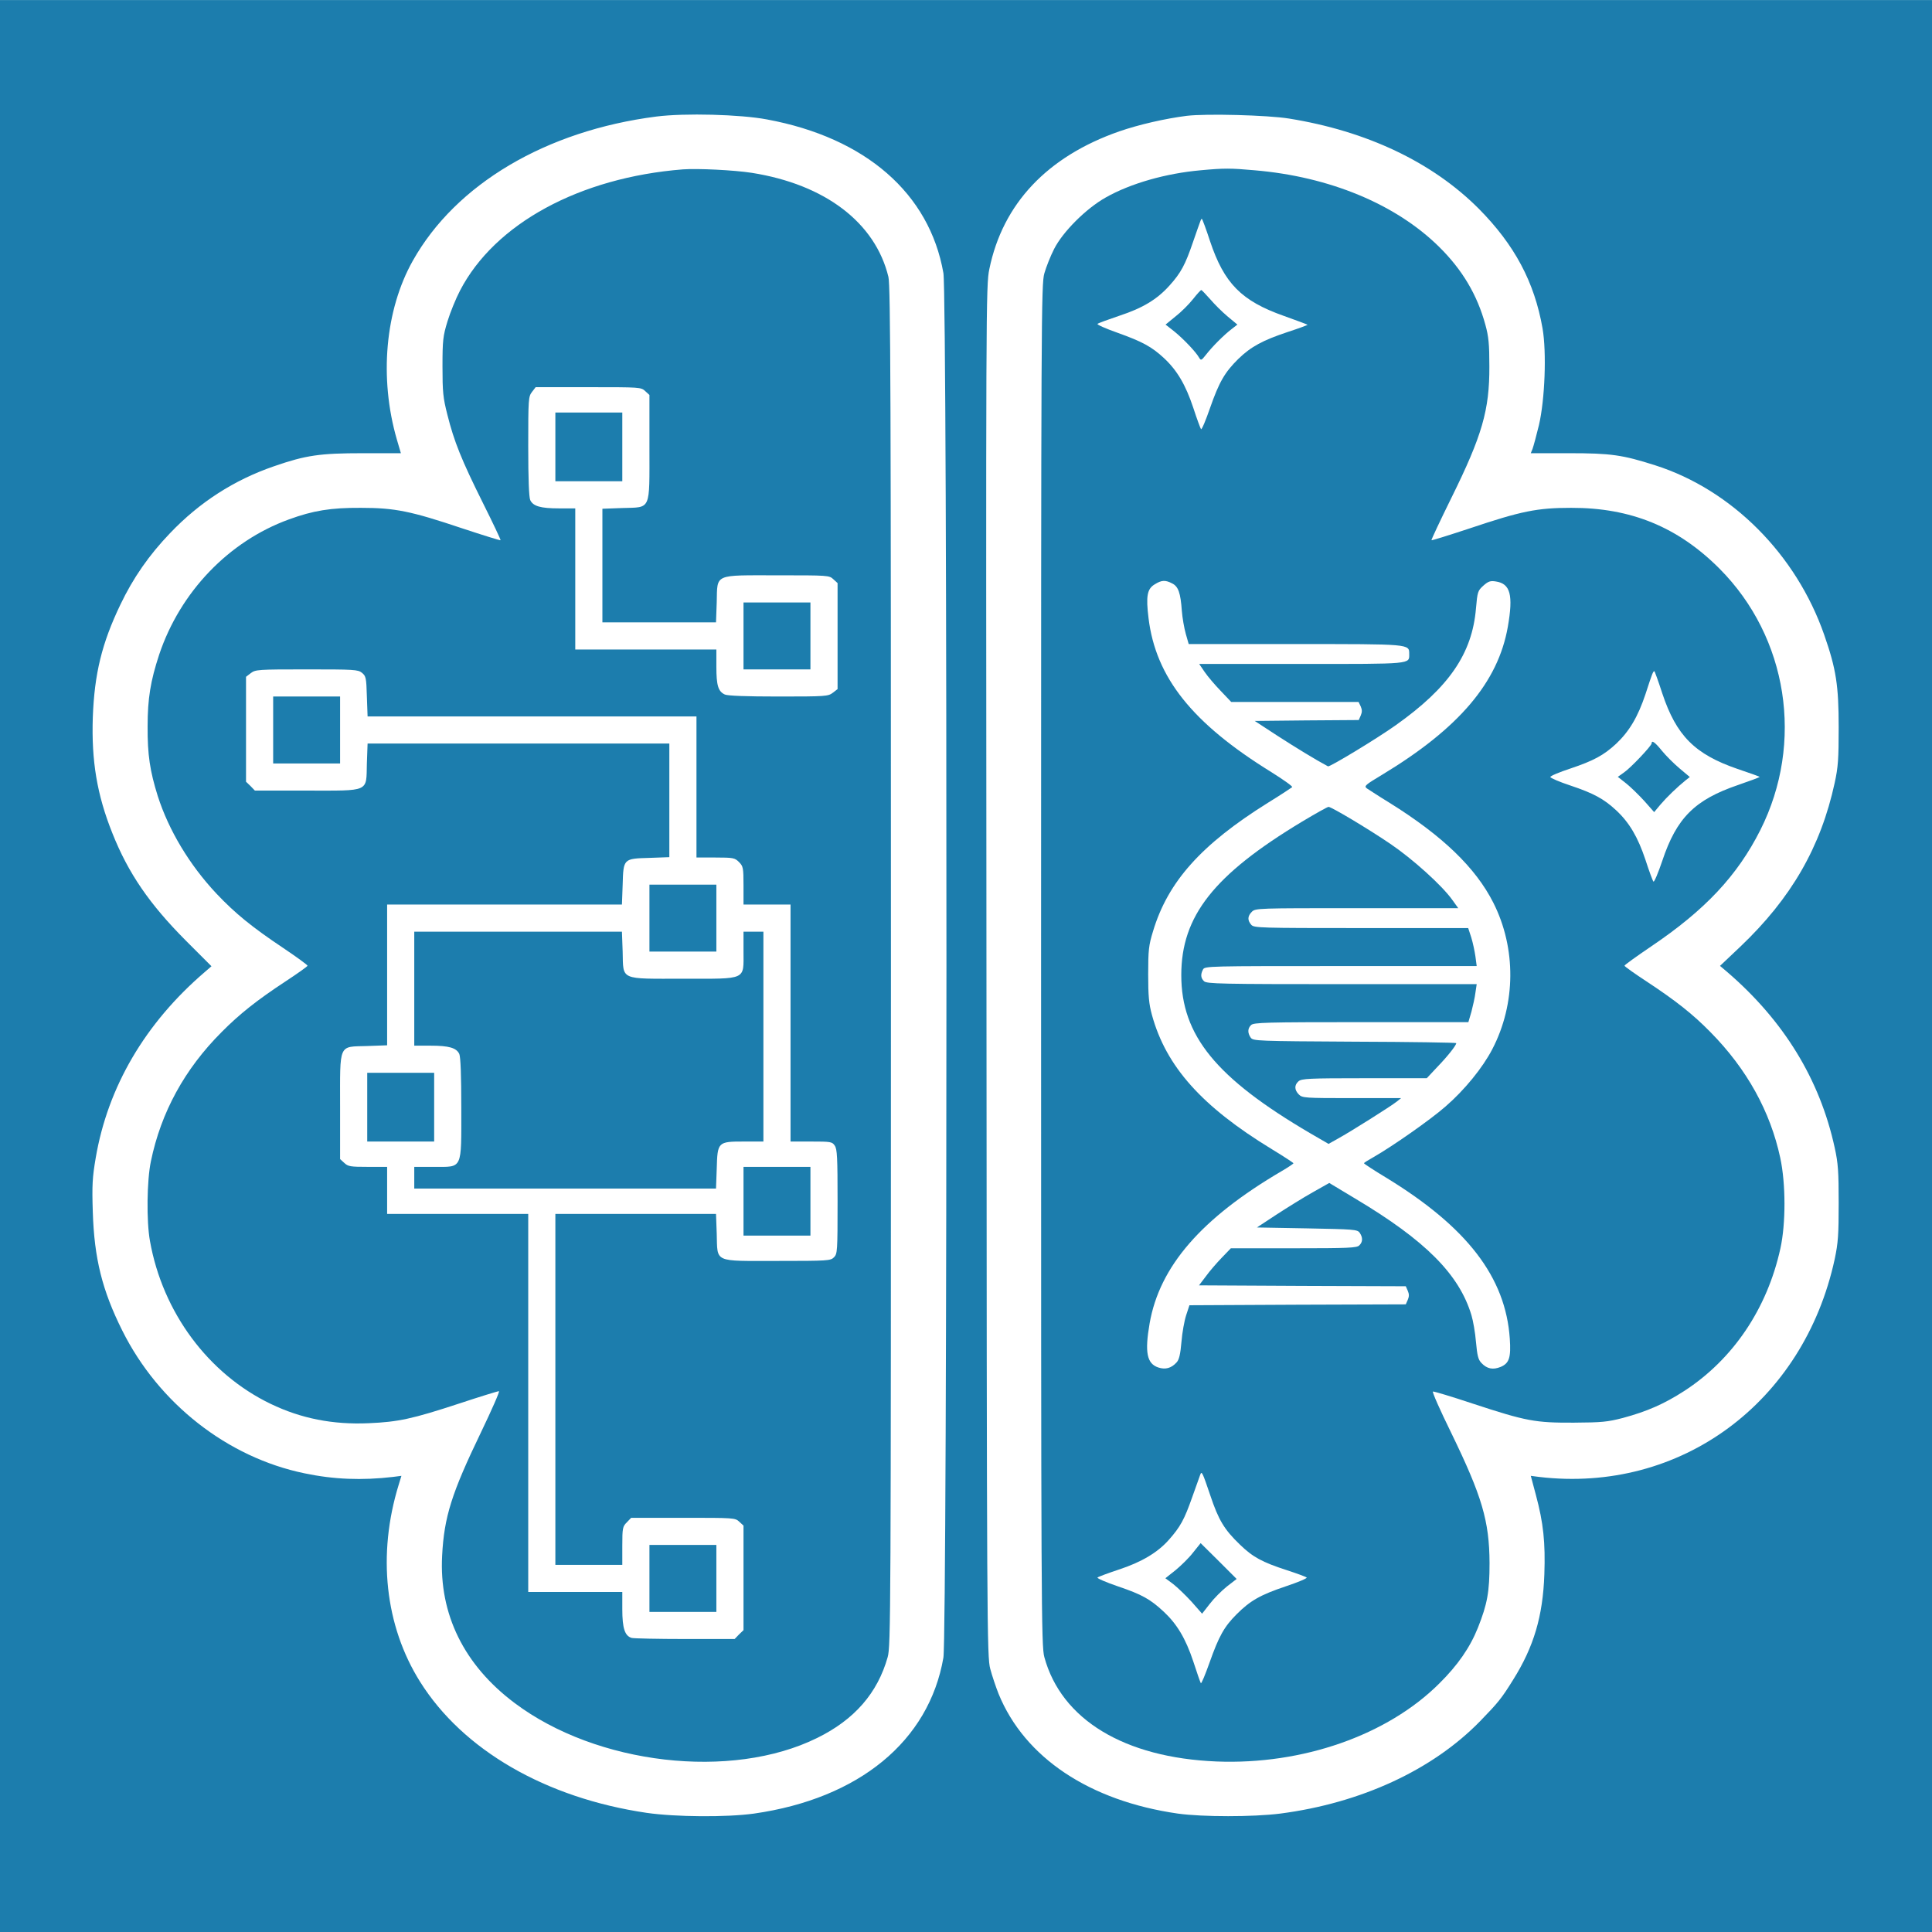
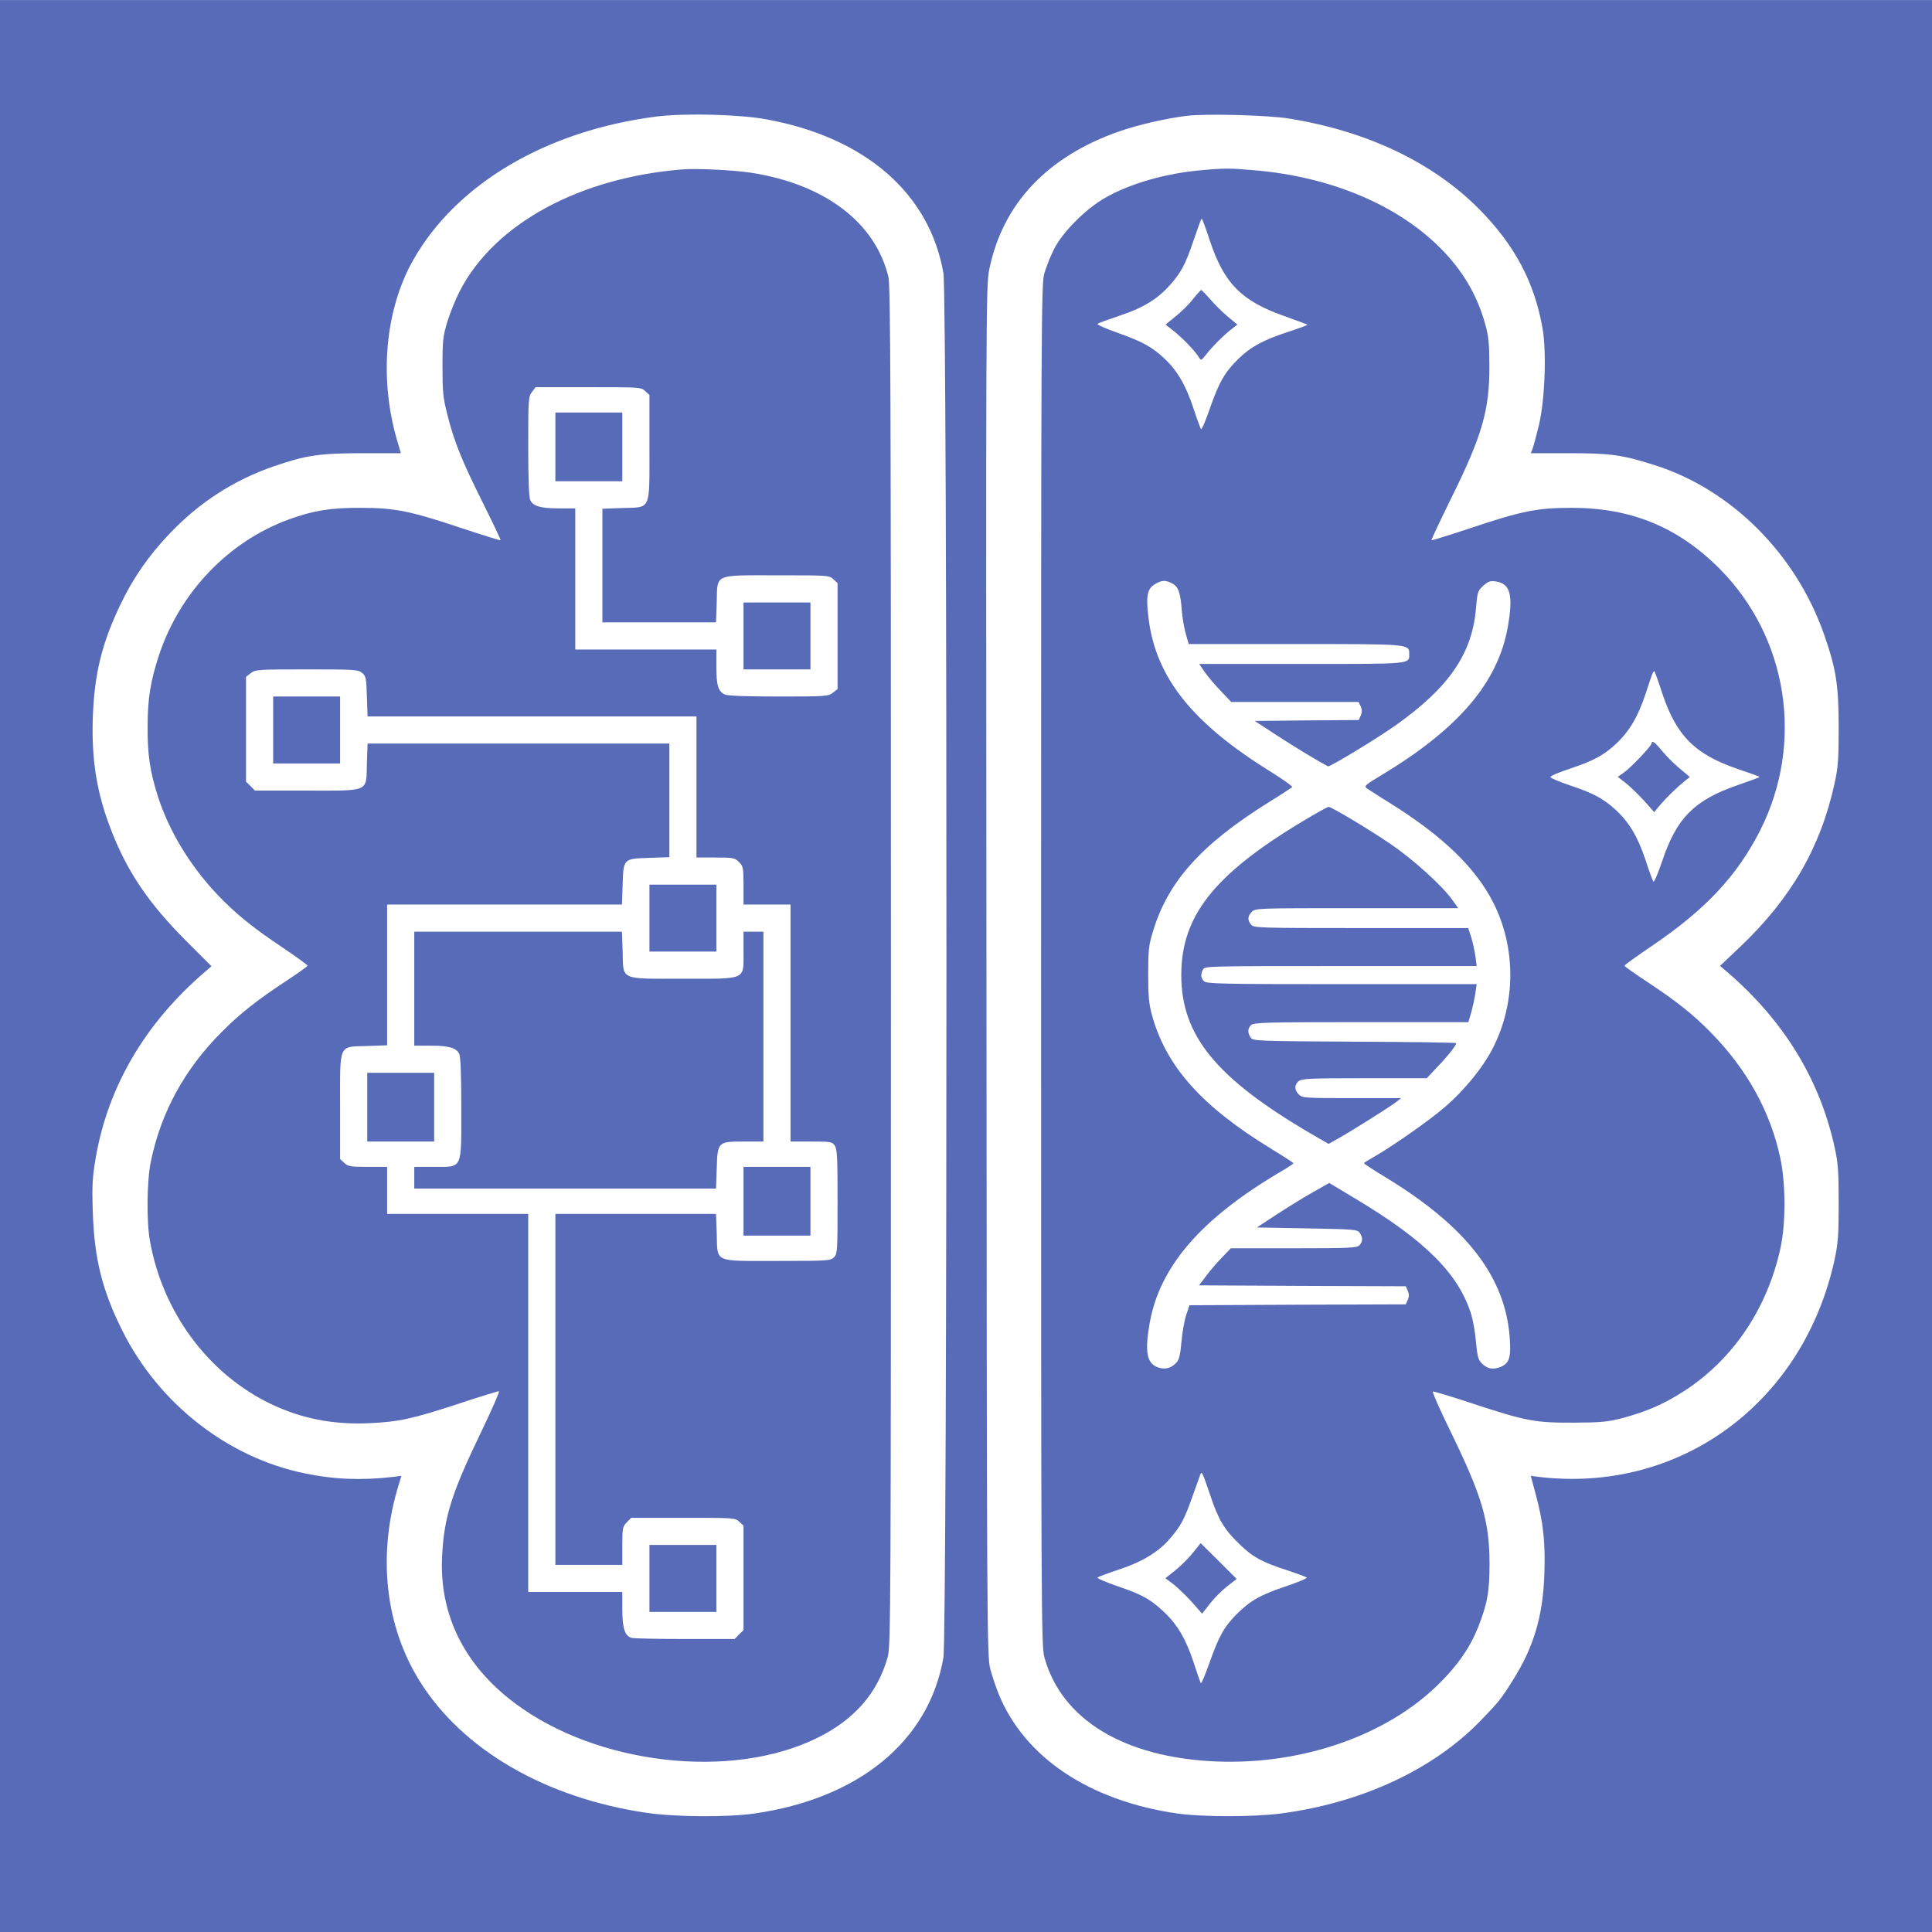
<svg xmlns="http://www.w3.org/2000/svg" version="1.1" id="Layer_1" x="0px" y="0px" viewBox="0 0 251.5 251.5" style="enable-background:new 0 0 251.5 251.5;" xml:space="preserve">
  <style type="text/css">
- 	.st0{fill:#1c7dad;}
+ 	.st0{fill:#586bb8;}
</style>
  <g transform="matrix(.023549 0 0 -.023549 0 251.51)">
    <path class="st0" d="M3590,1955v-185h370v370h-370V1955z M4110,4040v-190h370v380h-370V4040z M2030,4560v-190h370v380h-370V4560z    M2290,5215v-315h89c103,0,144-12,160-46c7-17,11-115,11-298c0-345,9-326-151-326h-109v-120h1668l4,109c4,149,6,151,150,151h108   v1160h-110v-108c0-162,22-152-332-152c-355,0-332-11-336,149l-4,111H2290V5215z M3590,5605v-185h370v370h-370V5605z M1510,6645   v-185h370v370h-370V6645z M4110,7165v-185h370v370h-370V7165z M3070,8210v-190h370v380h-370V8210z M3775,9744   c-571-45-1040-300-1232-670c-23-44-54-120-69-169c-25-82-28-105-28-250c0-141,3-173,27-267c37-148,78-250,196-487   c56-112,100-205,98-207s-98,28-213,66c-283,95-371,113-559,113c-166,1-264-15-398-64c-333-121-601-401-717-747   c-48-146-64-243-64-397c-1-158,13-247,56-385c61-190,175-380,324-539c104-110,196-185,371-302c73-49,133-93,133-97s-55-43-122-87   c-158-104-254-180-353-280c-204-204-335-443-391-715c-22-104-25-331-5-440c70-394,322-734,667-900c168-81,344-116,543-107   c163,7,241,24,497,108c115,38,215,69,222,69c6,0-39-102-99-227c-162-336-204-467-215-683c-17-323,121-604,401-814   c454-341,1198-427,1672-193c206,101,334,248,390,447c17,62,18,214,18,3820c0,3122-2,3764-14,3810c-73,300-350,511-756,575   C4058,9740,3856,9750,3775,9744z M3567,8518l23-21v-288c0-356,11-332-149-337l-111-4v-628h628l4,111c4,160-19,149,336,149   c280,0,286,0,309-22l23-21v-586l-26-20c-26-20-39-21-300-21c-179,0-281,4-297,11c-37,17-47,50-47,154v95h-780v780h-89   c-103,0-144,12-160,46c-7,17-11,115-11,298c0,261,1,274,21,300l20,26h292C3538,8540,3544,8540,3567,8518z M2001,6961   c22-18,24-28,27-130l4-111h1818v-780h105c99,0,107-2,130-25s25-31,25-130v-105h260V4370h114c107,0,116-1,130-22c14-19,16-66,16-310   c0-275-1-289-20-308s-33-20-313-20c-357,0-330-12-335,151l-4,109h-888V2030h370v105c0,99,2,107,25,130l24,25h287   c282,0,288,0,311-22l23-21v-578l-25-24l-24-25h-273c-150,0-283,3-296,6c-38,11-52,53-52,159v95h-520v2090h-780v260h-107   c-96,0-109,2-130,22l-23,21v288c0,356-11,332,149,337l111,4v778h1298l4,110c4,144,4,144,148,148l110,4v628H2032l-4-111   c-4-160,19-149-335-149h-284l-24,25l-25,24v580l26,20c26,20,39,21,309,21C1958,6980,1979,6979,2001,6961z M0,5340V0h10680v10680H0   V5340z M4240,10020c545-101,898-409,975-849c23-127,22-7526,0-7654c-80-462-467-779-1047-862c-151-21-433-19-593,4   c-558,82-1016,347-1253,725c-194,309-237,703-118,1089l15,49l-47-6c-171-20-327-14-489,20c-426,88-806,386-1007,789   c-111,222-155,399-163,655c-5,150-2,193,16,299c67,394,274,746,603,1028l37,32l-143,143c-199,200-317,371-405,593   c-85,212-116,400-108,640c9,241,50,409,152,622c71,149,159,275,275,396c163,171,354,294,575,370c176,61,254,72,490,72h211l-22,75   c-99,341-65,717,88,989c238,424,737,719,1346,797C3785,10056,4092,10048,4240,10020z M7125,10025c430-69,793-241,1050-499   c197-199,307-404,352-661c23-133,13-394-20-535c-14-58-30-116-35-130l-10-25h212c231,0,294-9,476-67c423-135,779-492,934-937   c66-189,80-280,80-511c0-175-3-220-22-307c-77-355-240-638-522-906l-112-106l39-33c314-270,513-595,595-972c19-86,22-132,22-306   c0-175-3-220-22-310c-172-794-853-1296-1634-1204l-46,6l28-105c42-156,53-264,47-439c-8-231-58-401-173-584c-64-103-82-125-182-228   c-263-270-659-453-1105-511c-150-19-429-19-566,0c-488,70-847,309-991,662c-15,38-36,100-46,138c-18,68-19,203-21,3858   c-3,3681-3,3791,16,3880c74,361,320,622,718,761c110,38,255,71,373,86C6668,10053,7007,10044,7125,10025z" />
    <path class="st0" d="M6637,9739c-191-17-386-72-524-150c-109-61-238-190-286-285c-20-39-44-100-54-135c-17-61-18-218-18-3824   c0-3563,1-3763,18-3825c94-345,441-556,952-577c475-19,944,145,1231,431c103,102,170,199,214,309c52,131,64,198,64,357   c-1,233-42,370-212,720c-61,124-106,226-101,228c4,2,104-28,221-67c295-97,345-106,558-105c155,1,186,4,271,26   c134,36,229,78,339,149c270,175,459,455,532,789c30,137,30,356-1,500c-55,256-184,490-385,694c-98,100-193,175-354,281   c-67,44-122,83-122,87s67,52,148,107c298,201,476,391,603,643c243,483,152,1065-225,1444c-230,231-491,338-821,337   c-188,0-276-18-559-113c-115-38-211-68-213-66s47,106,109,232c171,346,212,487,211,729c0,123-4,165-22,230c-45,165-127,304-257,432   c-239,235-605,387-1019,422C6802,9751,6766,9751,6637,9739z M6689,9347c78-233,173-330,408-413c70-25,129-47,131-49   c2-1-48-20-110-40c-138-46-203-81-273-149c-75-74-106-128-156-271c-24-69-46-122-50-117c-3,4-23,57-43,119c-42,126-89,206-162,274   c-68,63-120,91-257,140c-65,23-115,45-110,49c4,4,59,24,121,45c128,42,208,90,277,167c63,70,87,115,129,238c48,138,45,130,50,130   C6646,9470,6667,9415,6689,9347z M6480,7455c34-17,46-53,53-151c3-39,13-96,22-128l16-56h587c639,0,632,1,632-55c0-57,19-55-596-55   h-565l30-44c17-25,57-72,89-105l58-61h704l12-25c8-19,8-31,0-50l-11-25l-288-2l-287-3l124-81c99-64,215-135,281-170   c9-5,273,155,374,227c295,209,423,396,444,646c8,92,10,98,41,126c27,24,39,28,69,23c80-12,97-74,66-251c-54-306-269-560-694-817   c-95-57-102-63-85-76c11-7,67-44,126-80c292-182,475-358,573-552c127-251,125-559-6-810c-53-102-153-225-258-316   c-84-74-295-221-398-280c-29-16-53-31-53-34s55-39,123-80c447-273,660-550,683-890c7-104-3-136-51-156c-42-17-75-11-106,22   c-18,19-23,41-30,116c-4,51-16,118-25,148c-68,226-254,413-643,645l-143,86l-92-52c-50-28-140-84-200-123l-108-71l277-5   c259-5,278-6,291-24c18-26,18-51-2-70c-13-14-60-16-363-16h-347l-50-52c-28-29-68-75-88-103l-38-50l571-3l572-2l11-25   c8-19,8-31,0-50l-11-25l-598-2l-598-3l-18-55c-10-30-22-97-26-147c-6-70-13-99-27-114c-29-32-62-41-101-28c-63,21-76,83-48,244   c55,315,286,581,729,841c36,21,66,41,66,44c-1,3-54,38-120,78c-387,236-584,457-662,741c-17,62-21,105-21,226c0,133,3,160,27,238   c82,273,266,479,634,709c70,43,130,83,135,87c4,4-48,41-115,83c-437,270-639,523-679,851c-15,121-8,162,34,187   C6421,7474,6442,7475,6480,7455z M9189,6847c78-234,180-336,415-417c66-22,121-42,123-44s-52-22-119-45c-240-82-340-182-419-419   c-23-68-45-120-49-115c-4,4-24,58-44,120c-42,126-89,206-162,274c-69,64-125,94-253,137c-61,20-111,42-111,47c0,6,50,27,111,47   c128,43,184,73,253,137c72,68,120,148,162,274c37,114,42,127,49,127C9147,6970,9167,6915,9189,6847z M6690,2415   c46-138,78-190,163-272c72-70,123-98,262-143c55-18,104-36,108-40c5-4-47-26-116-49c-140-47-196-79-271-154c-69-69-98-121-150-268   c-24-67-45-118-48-113s-22,59-42,121c-42,126-90,206-163,274c-74,69-120,95-253,140c-67,23-118,45-113,49c4,4,58,24,118,44   c125,41,214,94,276,164c64,72,86,113,129,235c22,61,42,118,45,126C6643,2550,6647,2542,6690,2415z" />
    <path class="st0" d="M6595,9027c-23-29-66-72-97-96l-55-45l46-36c50-40,121-114,139-146c11-18,13-17,39,16c35,45,99,109,141,141   l32,25l-54,45c-30,25-73,68-96,95c-24,27-46,50-49,51S6617,9055,6595,9027z" />
    <path class="st0" d="M7197,6138c-488-294-667-522-667-848c0-334,192-569,714-875l100-58l50,28c73,40,296,181,326,205l25,20h-272   c-260,0-274,1-293,20c-25,25-26,52-2,73c17,15,57,17,364,17h345l59,63c57,59,104,119,104,131c0,3-252,7-561,8c-542,3-561,4-575,22   c-18,26-18,51,2,70c14,14,83,16,608,16h593l17,58c8,31,19,79,22,105l7,47h-746c-664,0-747,2-761,16c-19,18-20,38-6,65   c10,19,29,19,762,19h751l-7,53c-4,28-14,76-23,105l-17,52h-591c-561,0-593,1-608,18c-22,25-21,48,3,72c20,20,33,20,581,20h560   l-33,46c-57,80-219,226-343,310c-127,86-325,204-341,204C7338,6220,7272,6183,7197,6138z" />
    <path class="st0" d="M9130,6571c0-13-115-135-153-161l-34-24l47-37c26-21,71-65,101-98l53-60l35,42c35,41,92,96,139,134l23,18   l-57,48c-31,26-75,70-97,97C9149,6577,9130,6591,9130,6571z" />
    <path class="st0" d="M6596,2099c-21-28-65-71-96-97l-58-46l43-32c23-18,69-62,102-98l58-66l43,55c23,30,66,73,95,96l53,41l-99,99   c-54,54-100,99-100,99C6636,2149,6618,2126,6596,2099z" />
  </g>
</svg>
